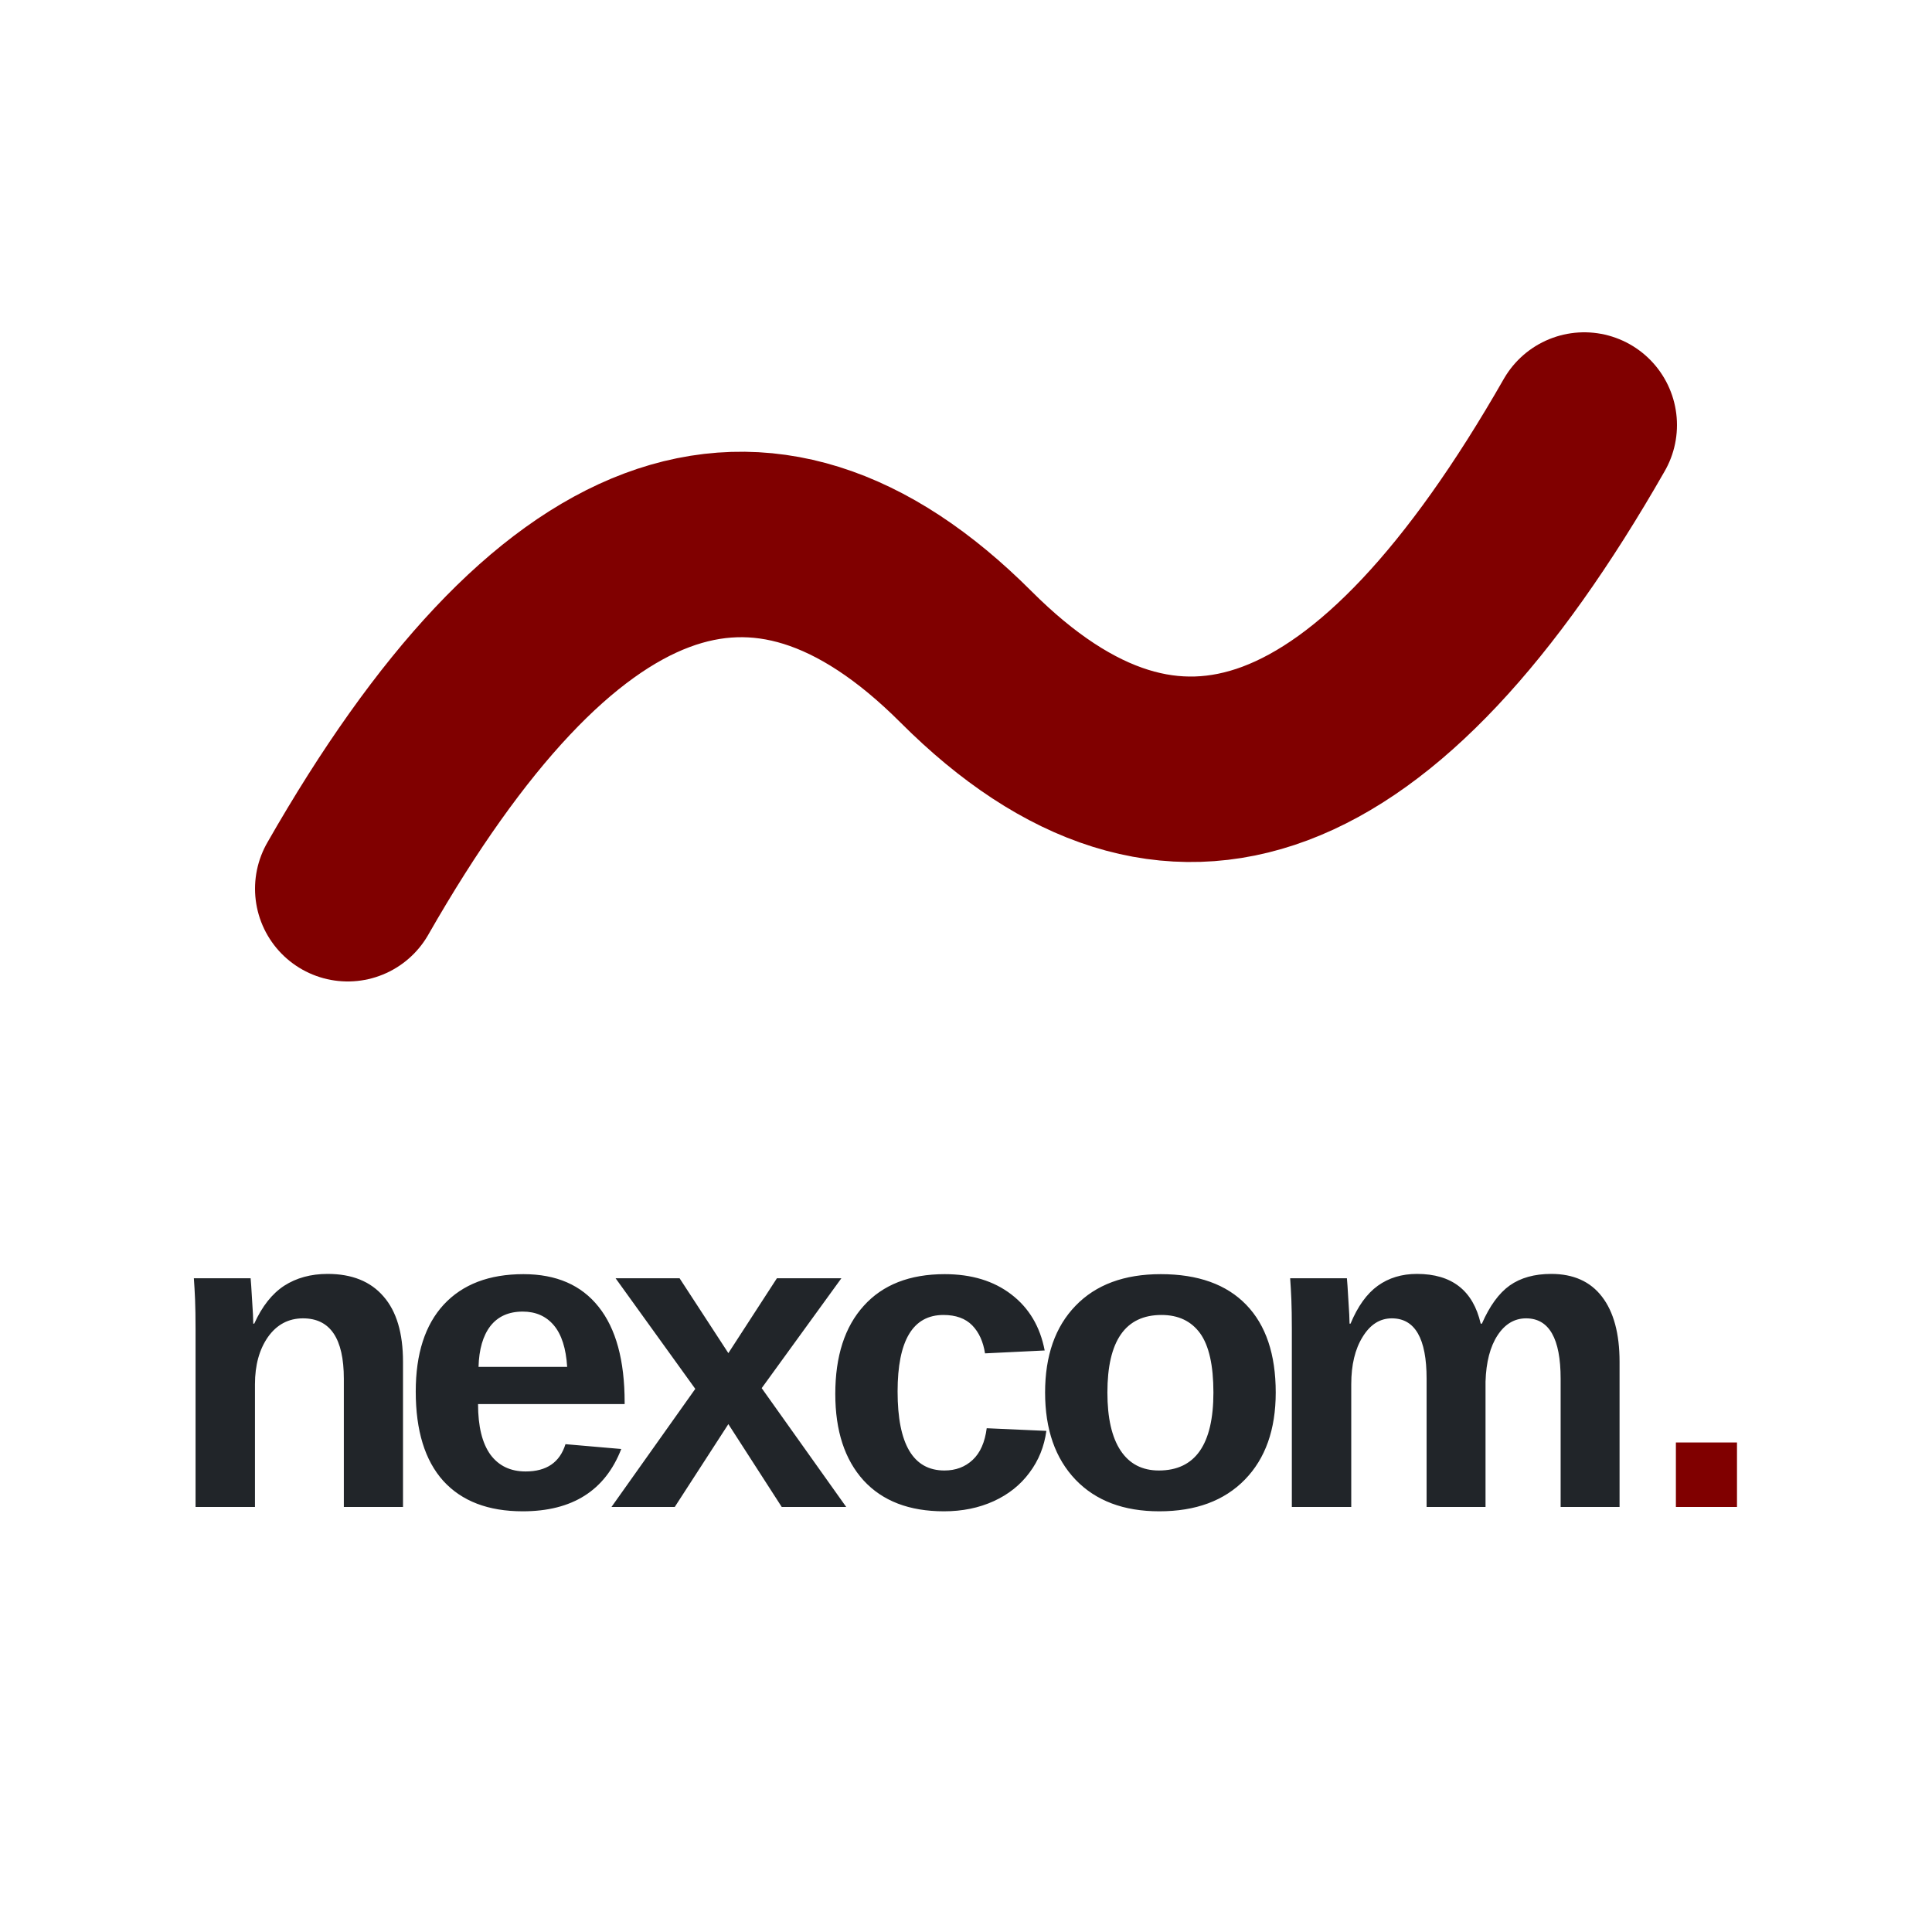
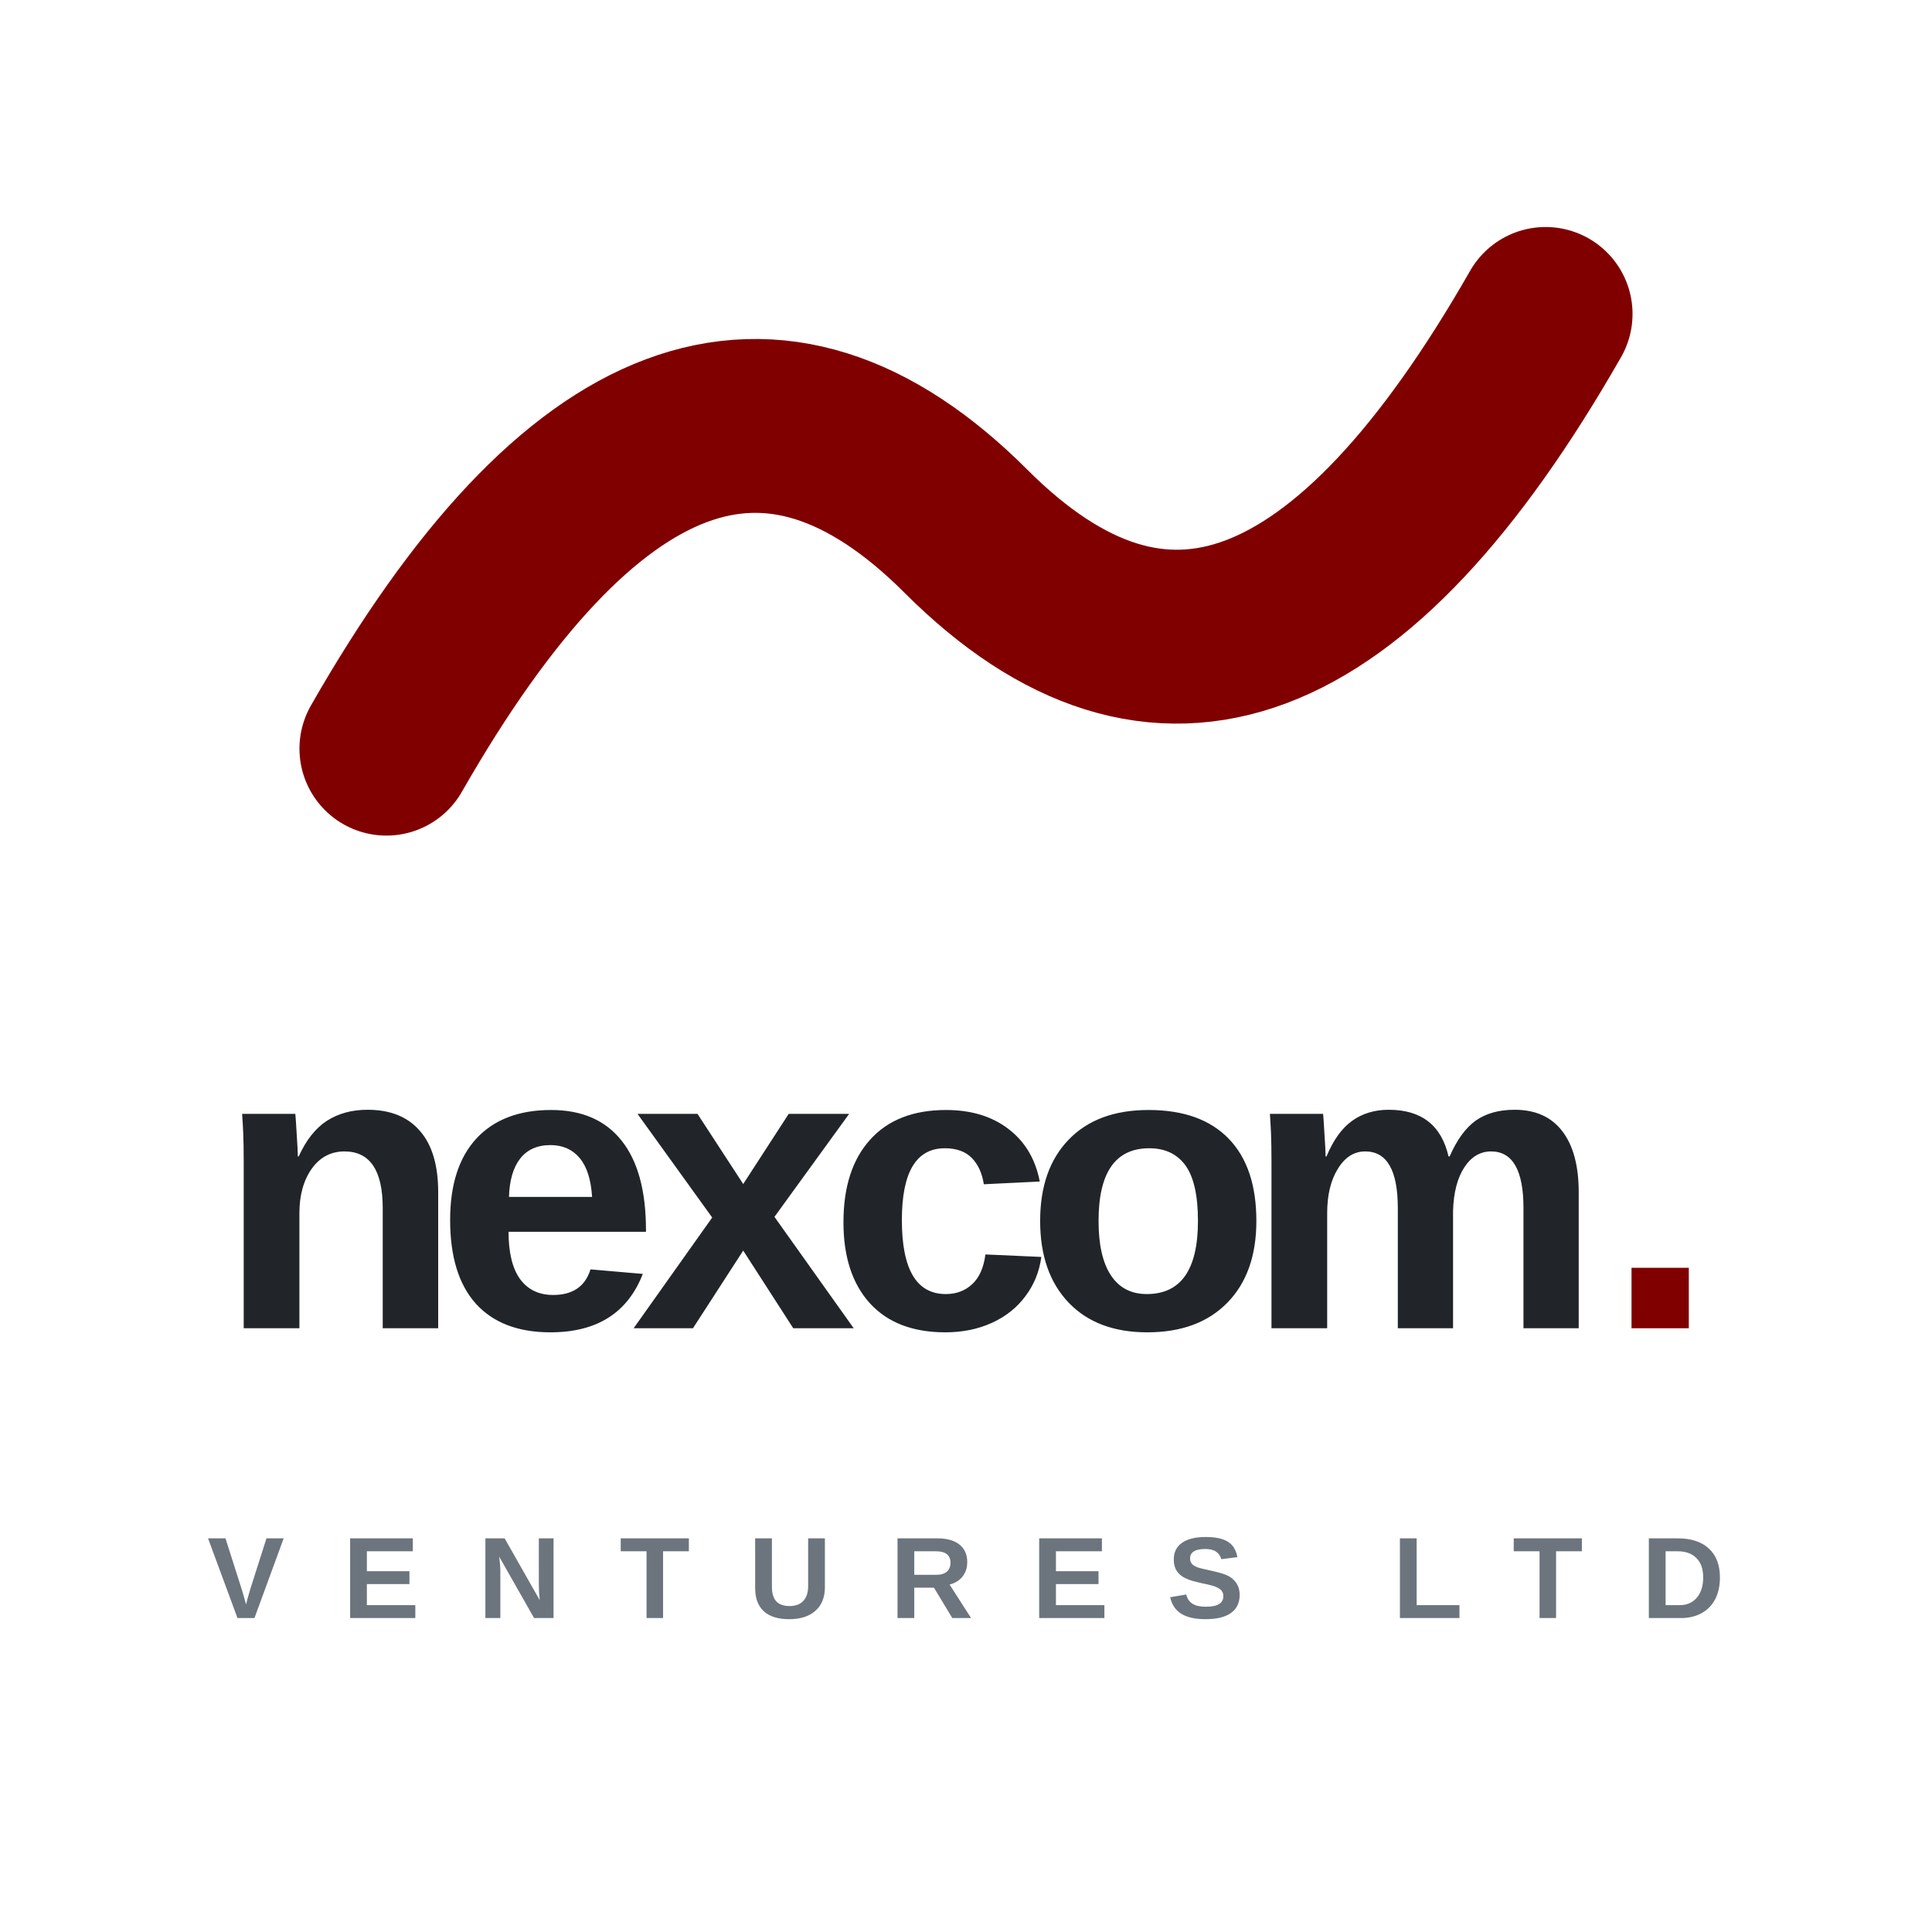
<svg xmlns="http://www.w3.org/2000/svg" viewBox="0 0 400 400">
  <rect width="400" height="400" fill="white" />
  <g transform="translate(200, 200)">
-     <g transform="scale(3.2) translate(-50, -45)">
-       <path d="M10,40 Q30,5 50,25 T90,10" fill="none" stroke="#800000" stroke-width="12" stroke-linecap="round" />
-       <text x="50" y="80" text-anchor="middle" font-family="Arial, sans-serif" font-weight="900" font-size="28" letter-spacing="-2" fill="#212529">nexcom<tspan fill="#800000">.</tspan>
+     <g transform="scale(3.0) translate(-50, -50)">
+       <path d="M10,35 Q30,0 50,20 T90,5" fill="none" stroke="#800000" stroke-width="12" stroke-linecap="round" />
+       <text x="50" y="75" text-anchor="middle" font-family="Arial, sans-serif" font-weight="900" font-size="28" letter-spacing="-2" fill="#212529">nexcom<tspan fill="#800000">.</tspan>
      </text>
+       <text x="50" y="95" text-anchor="middle" font-family="Arial, sans-serif" font-weight="800" font-size="8" letter-spacing="4" fill="#6c757d" text-transform="uppercase">VENTURES LTD</text>
    </g>
  </g>
</svg>
